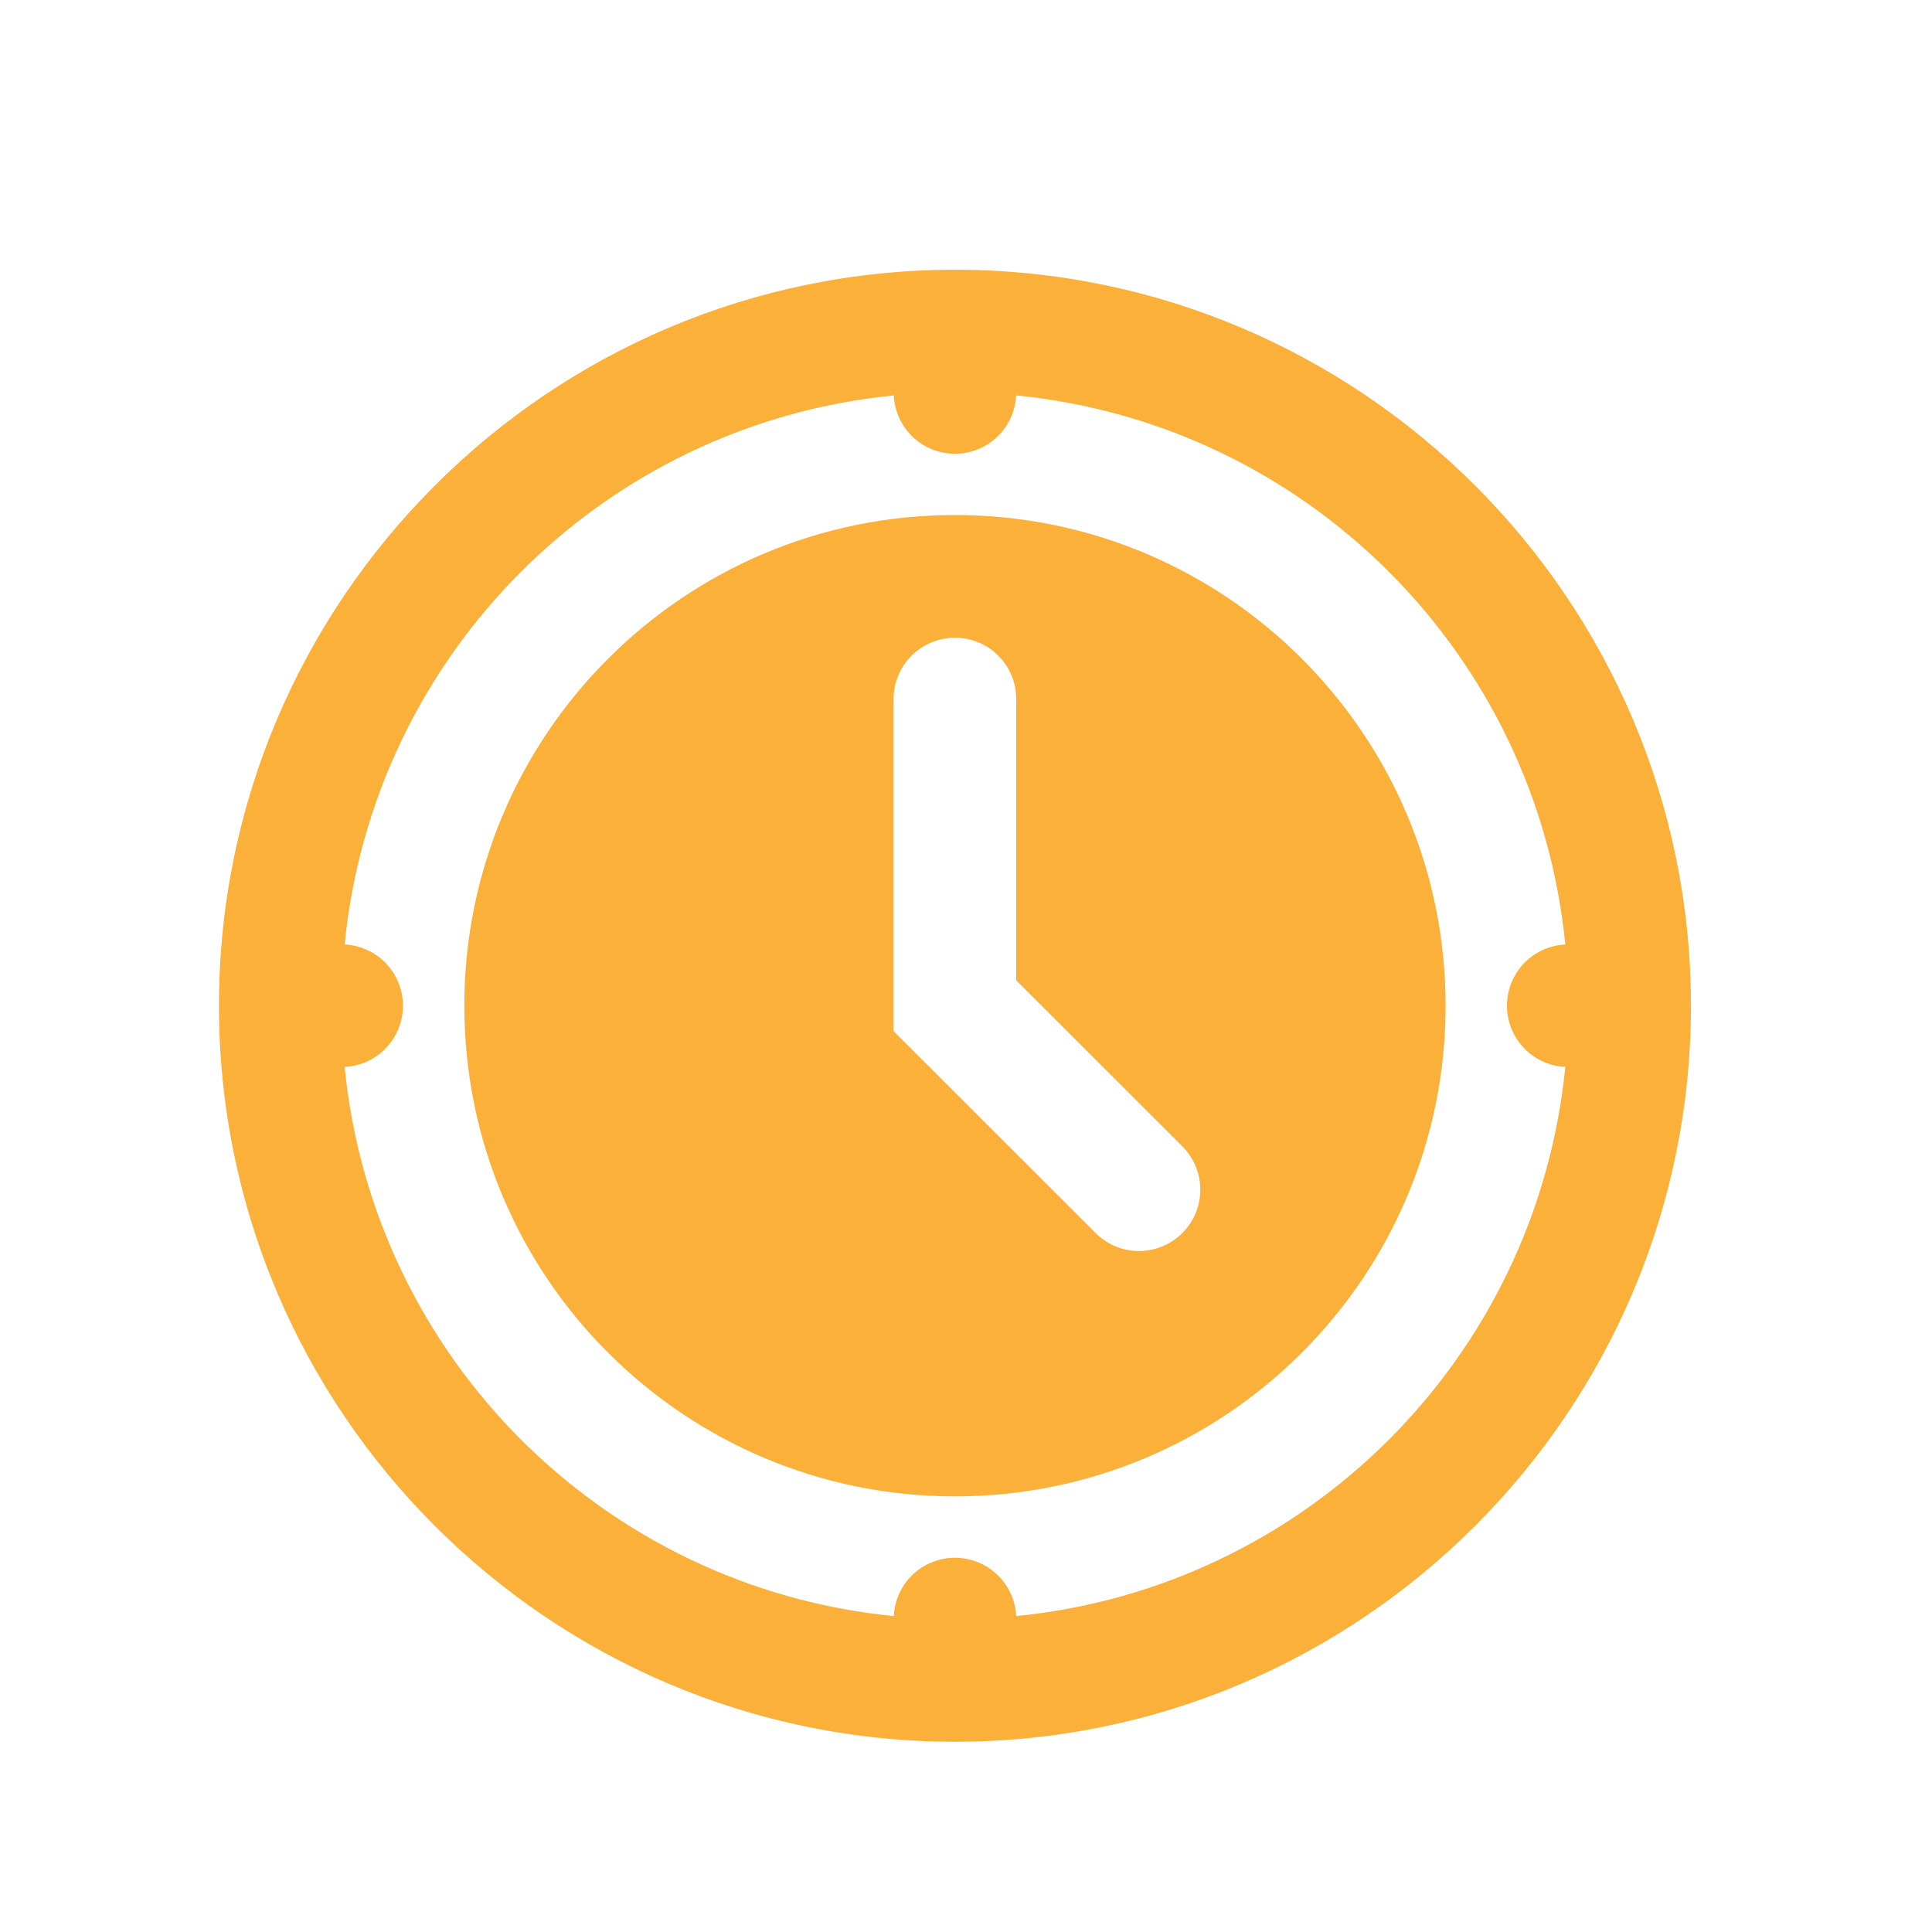
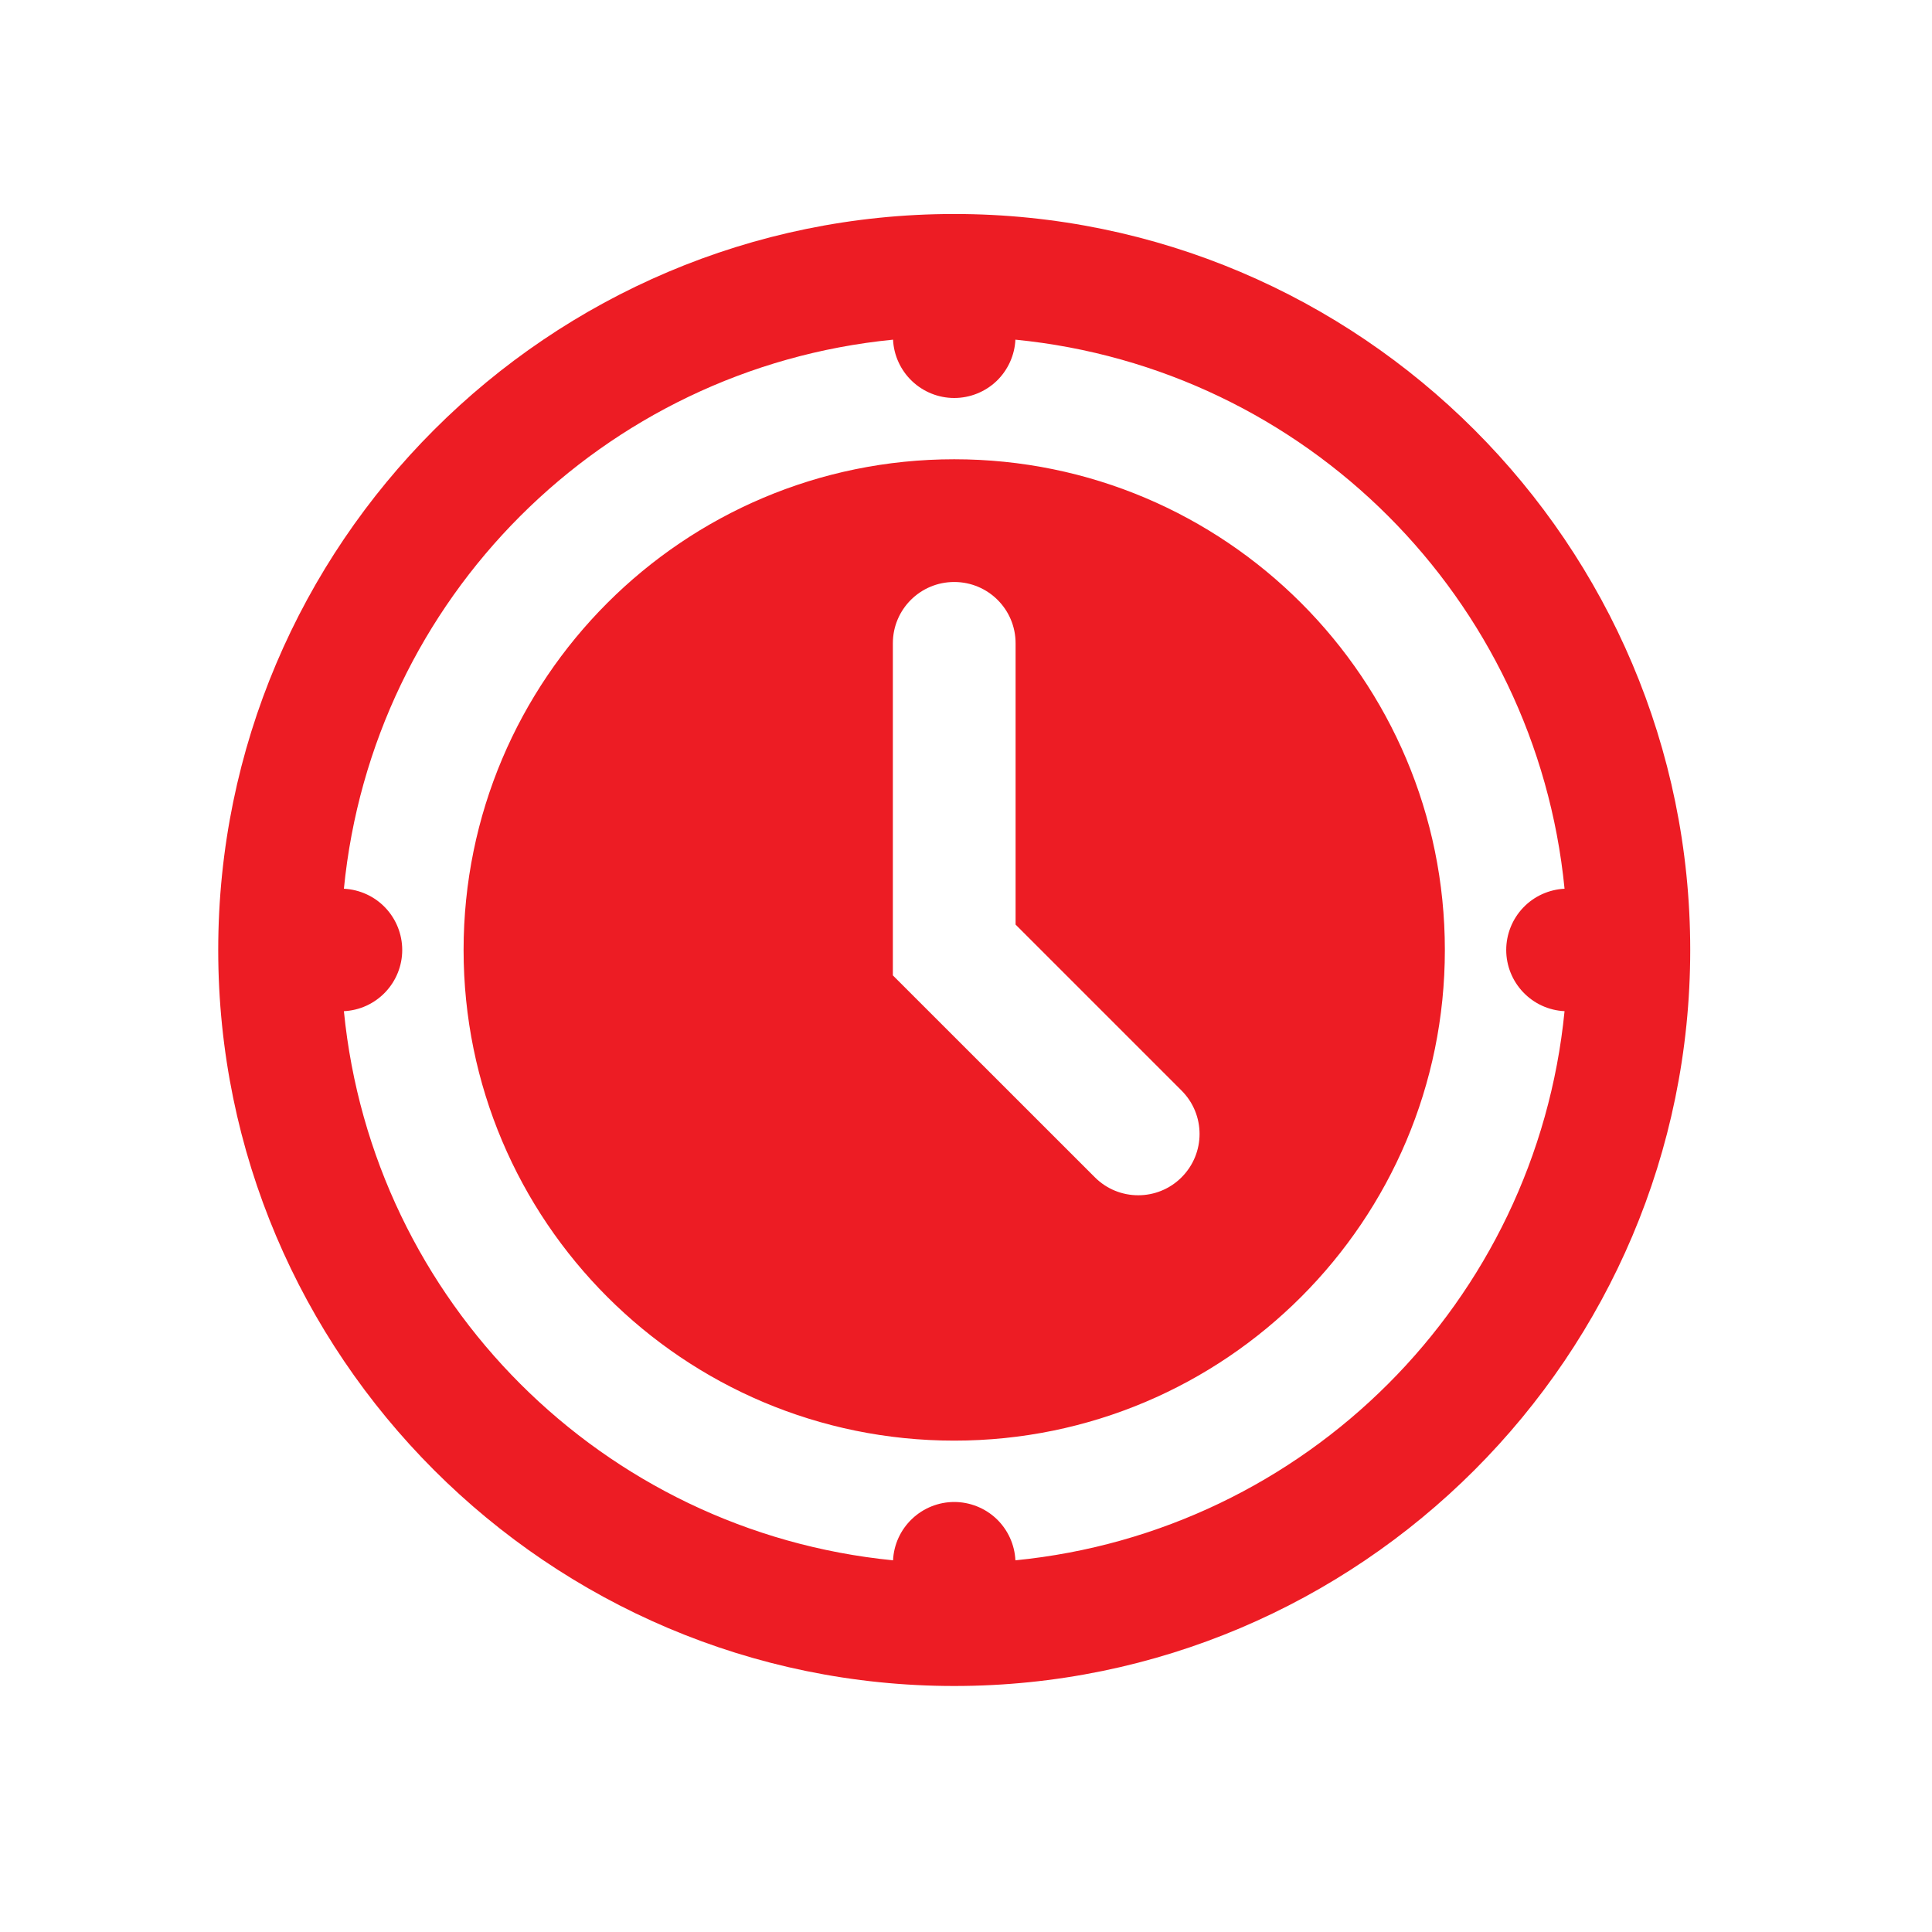
<svg xmlns="http://www.w3.org/2000/svg" width="21" height="21" viewBox="0 0 21 21" fill="none">
-   <path d="M10.38 2.932C5.97 2.932 2.38 6.521 2.38 10.932C2.38 15.342 5.97 18.932 10.38 18.932C14.79 18.932 18.38 15.342 18.38 10.932C18.38 6.521 14.79 2.932 10.38 2.932ZM9.715 4.298C9.723 4.468 9.797 4.63 9.92 4.748C10.044 4.866 10.209 4.932 10.38 4.932C10.551 4.932 10.716 4.866 10.839 4.748C10.963 4.63 11.037 4.468 11.045 4.298C14.202 4.609 16.703 7.11 17.014 10.266C16.843 10.275 16.682 10.348 16.564 10.472C16.446 10.596 16.38 10.761 16.38 10.932C16.38 11.103 16.446 11.267 16.564 11.391C16.682 11.515 16.843 11.589 17.014 11.597C16.703 14.753 14.202 17.255 11.045 17.566C11.037 17.395 10.963 17.234 10.839 17.116C10.716 16.998 10.551 16.932 10.38 16.932C10.209 16.932 10.044 16.998 9.92 17.116C9.797 17.234 9.723 17.395 9.715 17.566C6.558 17.255 4.057 14.753 3.746 11.597C3.917 11.589 4.078 11.515 4.196 11.391C4.314 11.267 4.38 11.103 4.38 10.932C4.38 10.761 4.314 10.596 4.196 10.472C4.078 10.348 3.917 10.275 3.746 10.266C4.057 7.11 6.558 4.609 9.715 4.298ZM10.38 5.598C7.435 5.598 5.047 7.986 5.047 10.932C5.047 13.877 7.435 16.265 10.38 16.265C13.325 16.265 15.713 13.877 15.713 10.932C15.713 7.986 13.325 5.598 10.38 5.598ZM10.38 6.932C10.748 6.932 11.046 7.23 11.046 7.598V10.656L12.851 12.46C13.112 12.721 13.112 13.142 12.851 13.403C12.721 13.533 12.55 13.598 12.38 13.598C12.209 13.598 12.039 13.533 11.909 13.403L9.713 11.208V7.598C9.713 7.23 10.011 6.932 10.38 6.932Z" fill="#FBB039" />
+   <path d="M10.372 2.326C5.962 2.326 2.372 5.915 2.372 10.326C2.372 14.736 5.962 18.326 10.372 18.326C14.783 18.326 18.372 14.736 18.372 10.326C18.372 5.915 14.783 2.326 10.372 2.326ZM9.707 3.692C9.715 3.862 9.789 4.024 9.913 4.142C10.037 4.26 10.201 4.326 10.372 4.326C10.543 4.326 10.708 4.26 10.832 4.142C10.955 4.024 11.029 3.862 11.037 3.692C14.194 4.003 16.695 6.504 17.006 9.66C16.835 9.669 16.674 9.742 16.556 9.866C16.438 9.99 16.372 10.155 16.372 10.326C16.372 10.497 16.438 10.661 16.556 10.785C16.674 10.909 16.835 10.983 17.006 10.991C16.695 14.147 14.194 16.648 11.037 16.96C11.029 16.789 10.955 16.628 10.832 16.51C10.708 16.392 10.543 16.326 10.372 16.326C10.201 16.326 10.037 16.392 9.913 16.51C9.789 16.628 9.715 16.789 9.707 16.96C6.55 16.648 4.049 14.147 3.738 10.991C3.909 10.983 4.07 10.909 4.188 10.785C4.306 10.661 4.372 10.497 4.372 10.326C4.372 10.155 4.306 9.99 4.188 9.866C4.07 9.742 3.909 9.669 3.738 9.66C4.049 6.504 6.55 4.003 9.707 3.692ZM10.372 4.992C7.427 4.992 5.039 7.38 5.039 10.326C5.039 13.271 7.427 15.659 10.372 15.659C13.317 15.659 15.705 13.271 15.705 10.326C15.705 7.38 13.317 4.992 10.372 4.992ZM10.372 6.326C10.741 6.326 11.039 6.624 11.039 6.992V10.05L12.843 11.854C13.104 12.115 13.104 12.536 12.843 12.797C12.713 12.927 12.543 12.992 12.372 12.992C12.201 12.992 12.031 12.927 11.901 12.797L9.705 10.602V6.992C9.705 6.624 10.003 6.326 10.372 6.326Z" fill="#ED1C24" />
</svg>
